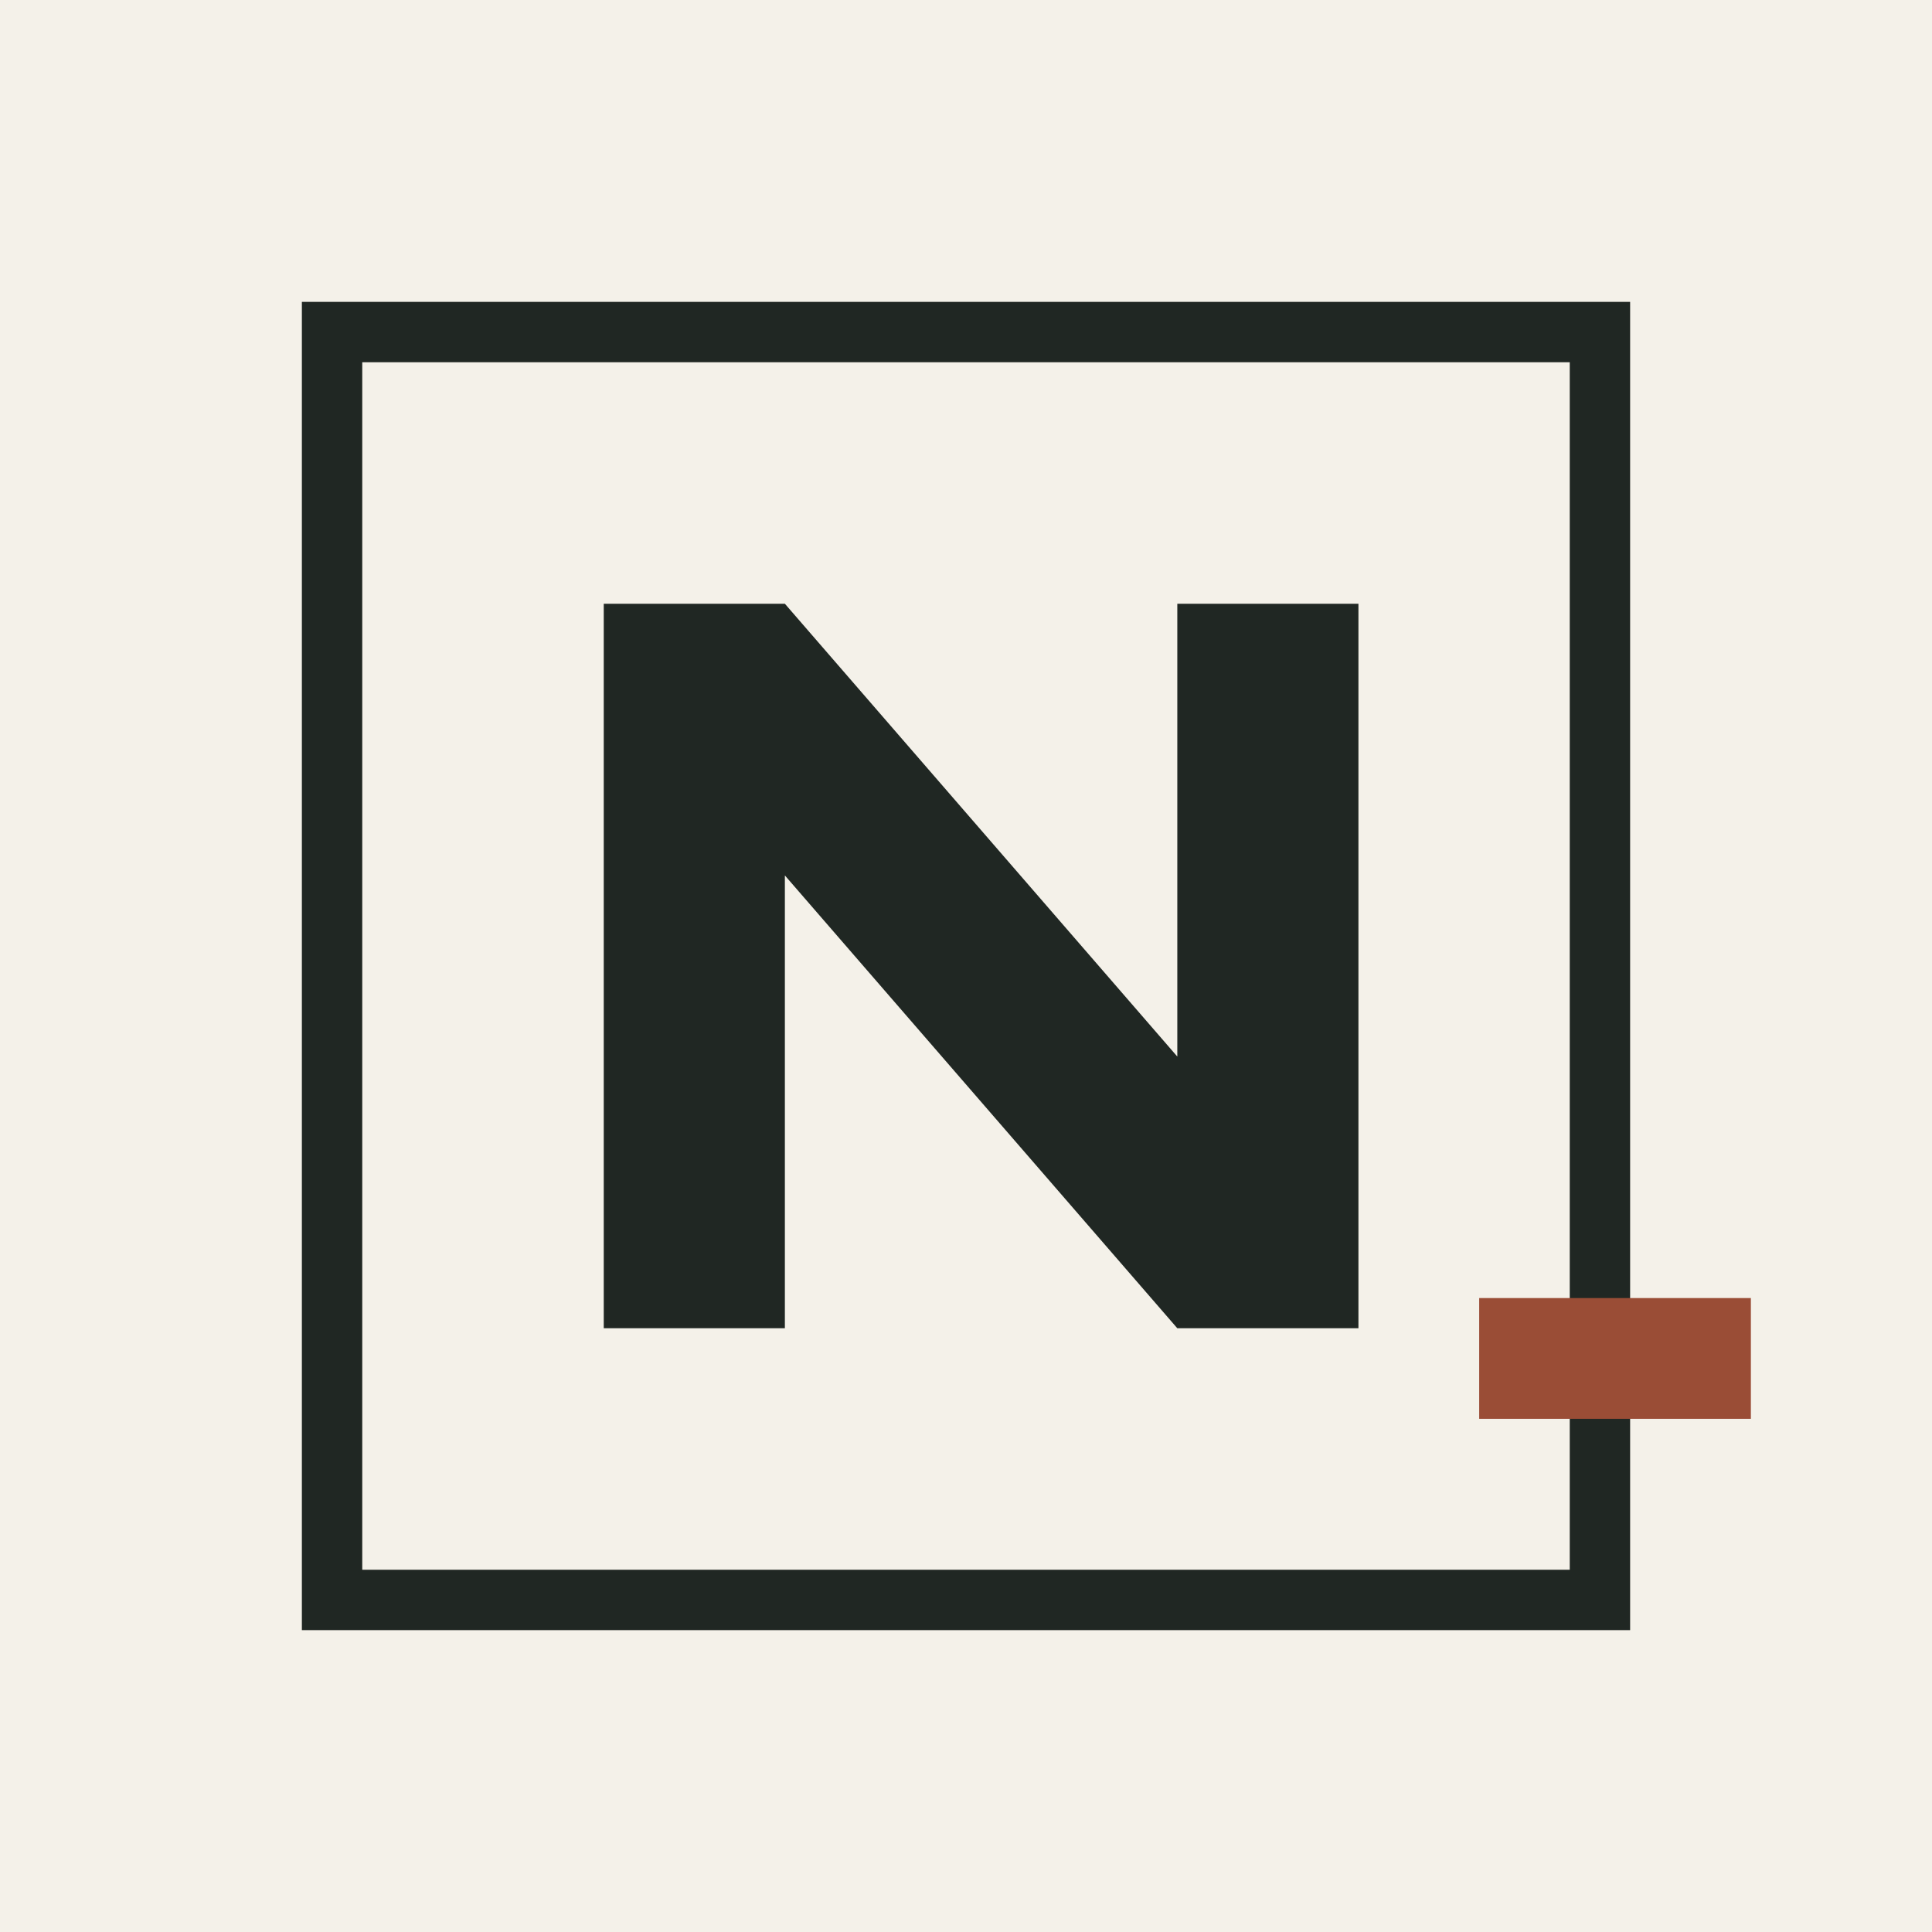
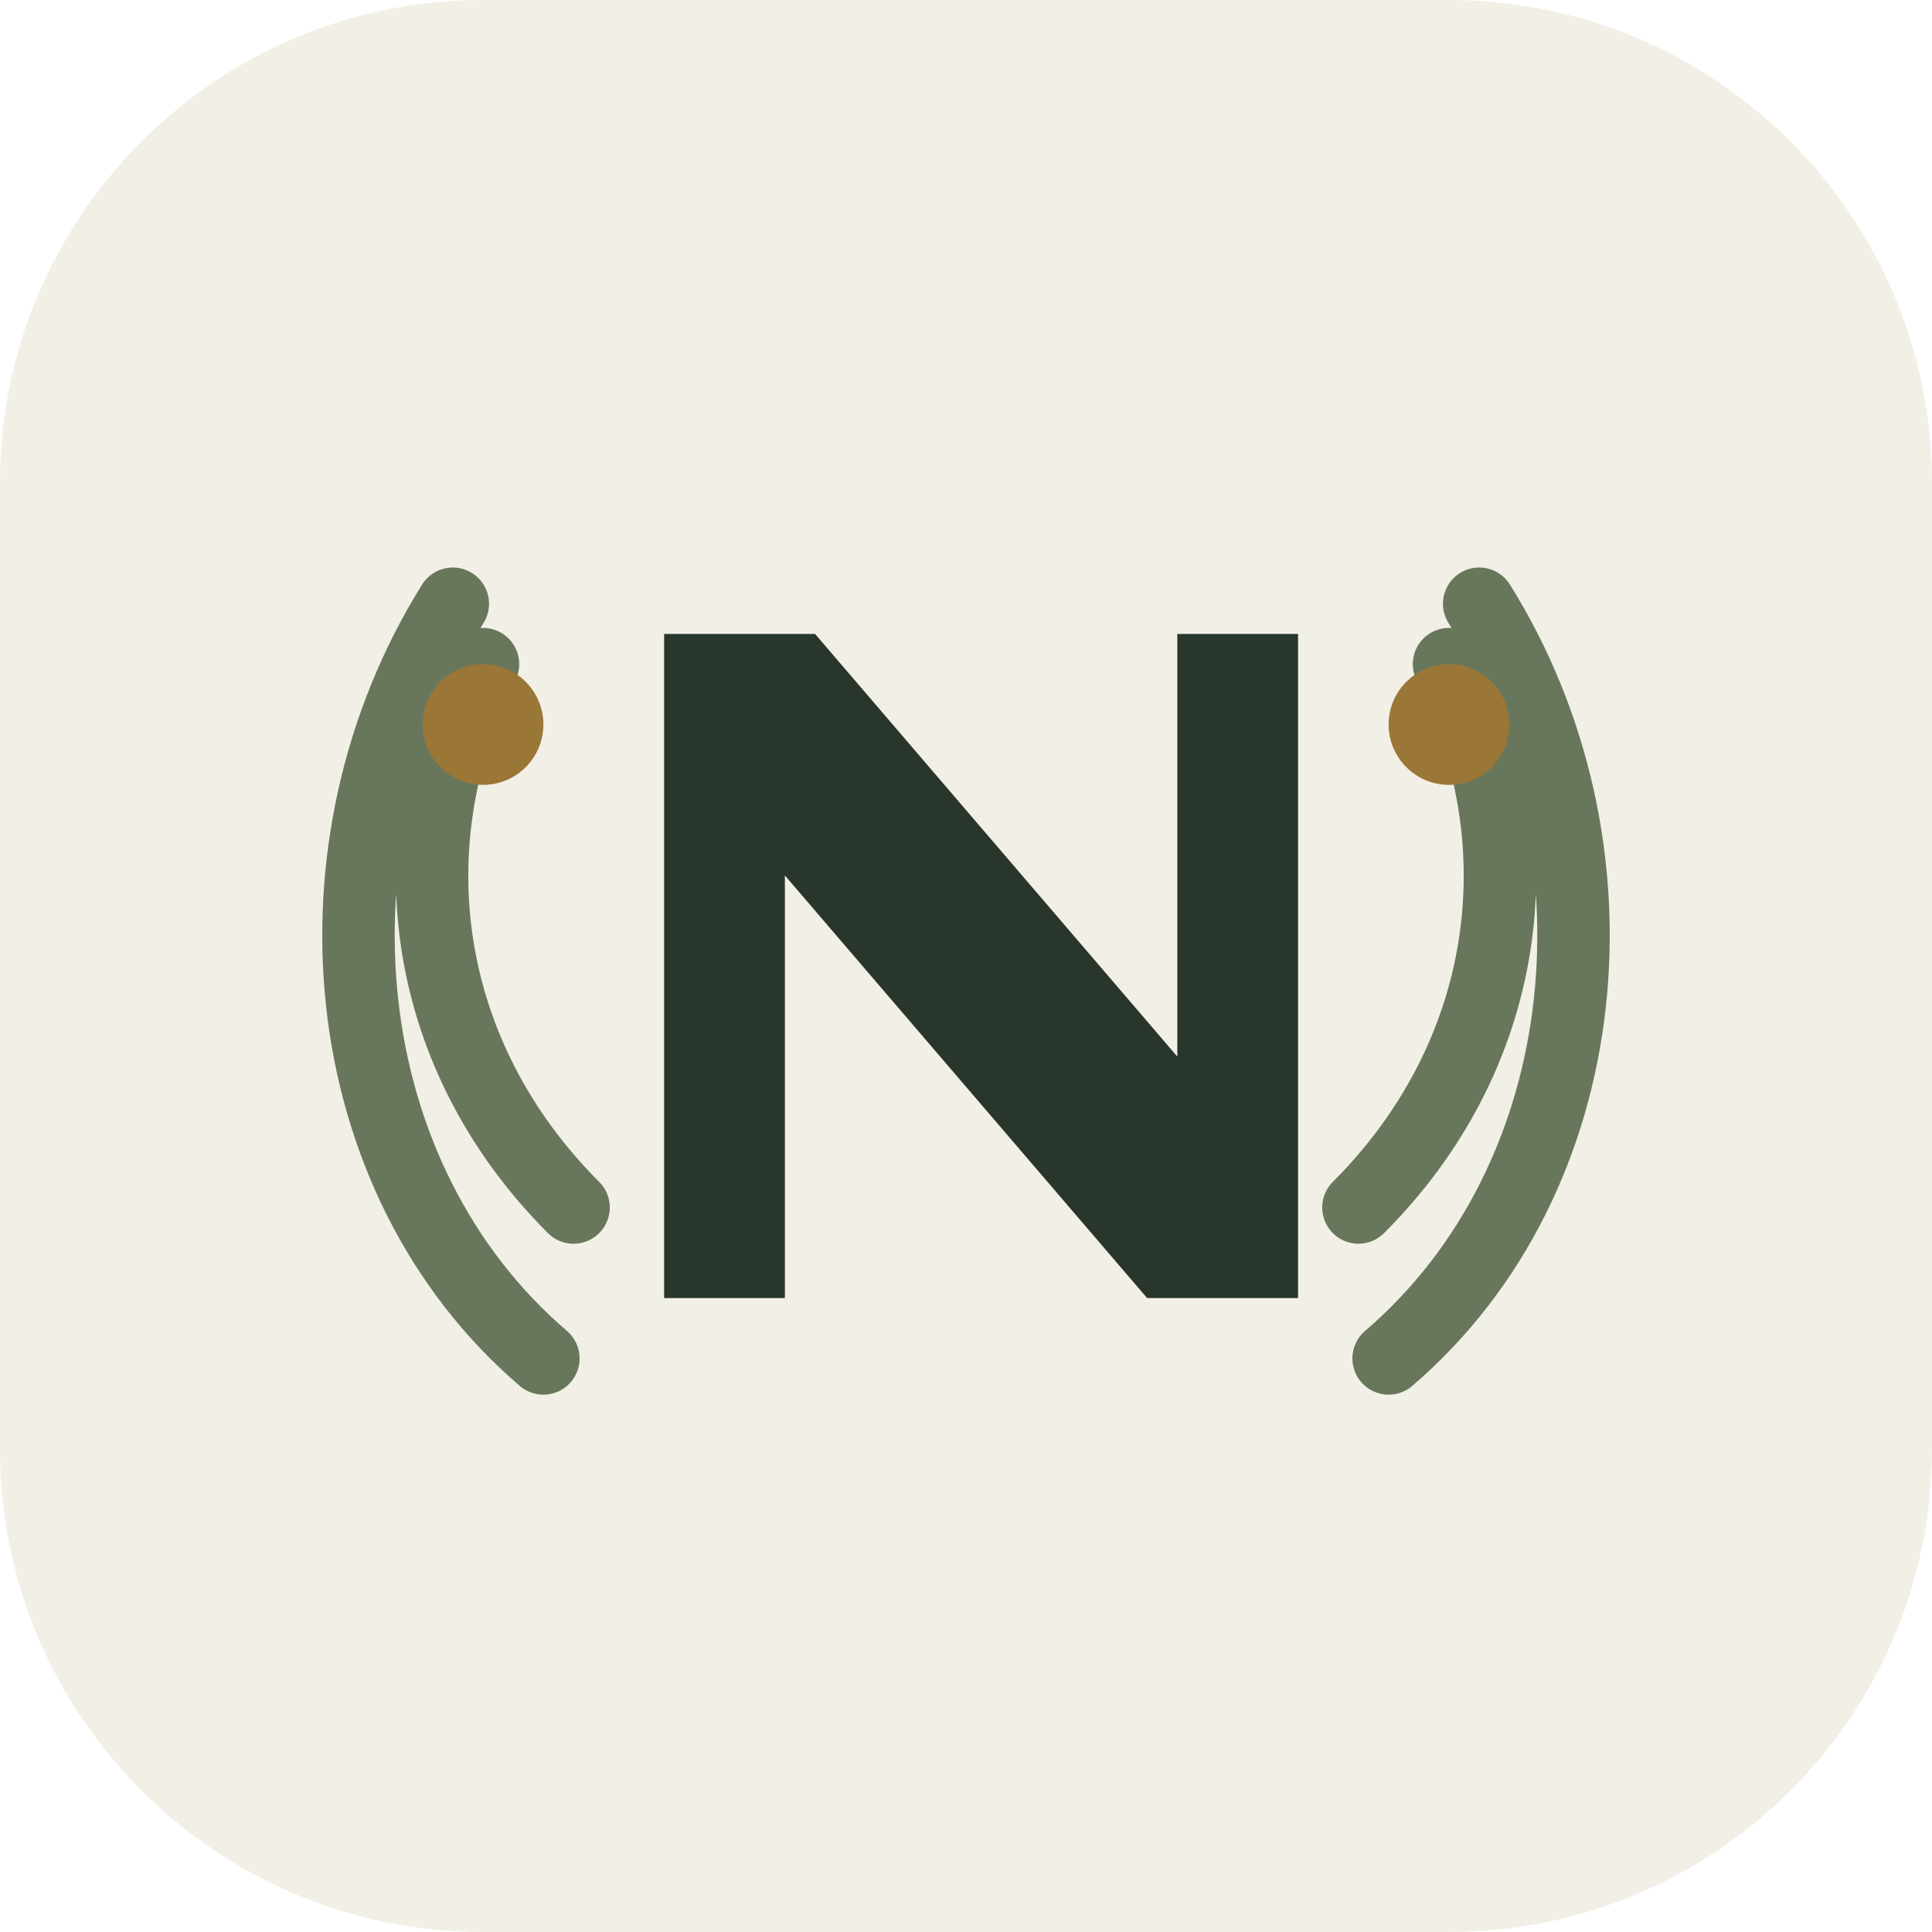
<svg xmlns="http://www.w3.org/2000/svg" viewBox="0 0 64 64">
-   <rect width="64" height="64" fill="#f4f1e9" />
-   <rect x="11" y="11" width="42" height="42" fill="none" stroke="#202723" stroke-width="2" />
-   <path d="M20 44V20h6l13 15V20h6v24h-6L26 29v15z" fill="#202723" />
-   <path d="M49 43h9v4h-9z" fill="#9a4d36" />
+   <rect width="64" height="64" rx="16" fill="#f2efe6" />
+   <path d="M18 45c-7-6-8-17-3-25m4 20c-5-5-6-12-3-18m30 23c7-6 8-17 3-25m-4 20c5-5 6-12 3-18" fill="none" stroke="#68775c" stroke-width="2.4" stroke-linecap="round" />
+   <path d="M22 43V21h5l12 14V21h4v22h-5L26 29v14z" fill="#29362c" />
+   <circle cx="16" cy="24" r="2" fill="#9a7637" />
+   <circle cx="48" cy="24" r="2" fill="#9a7637" />
</svg>
